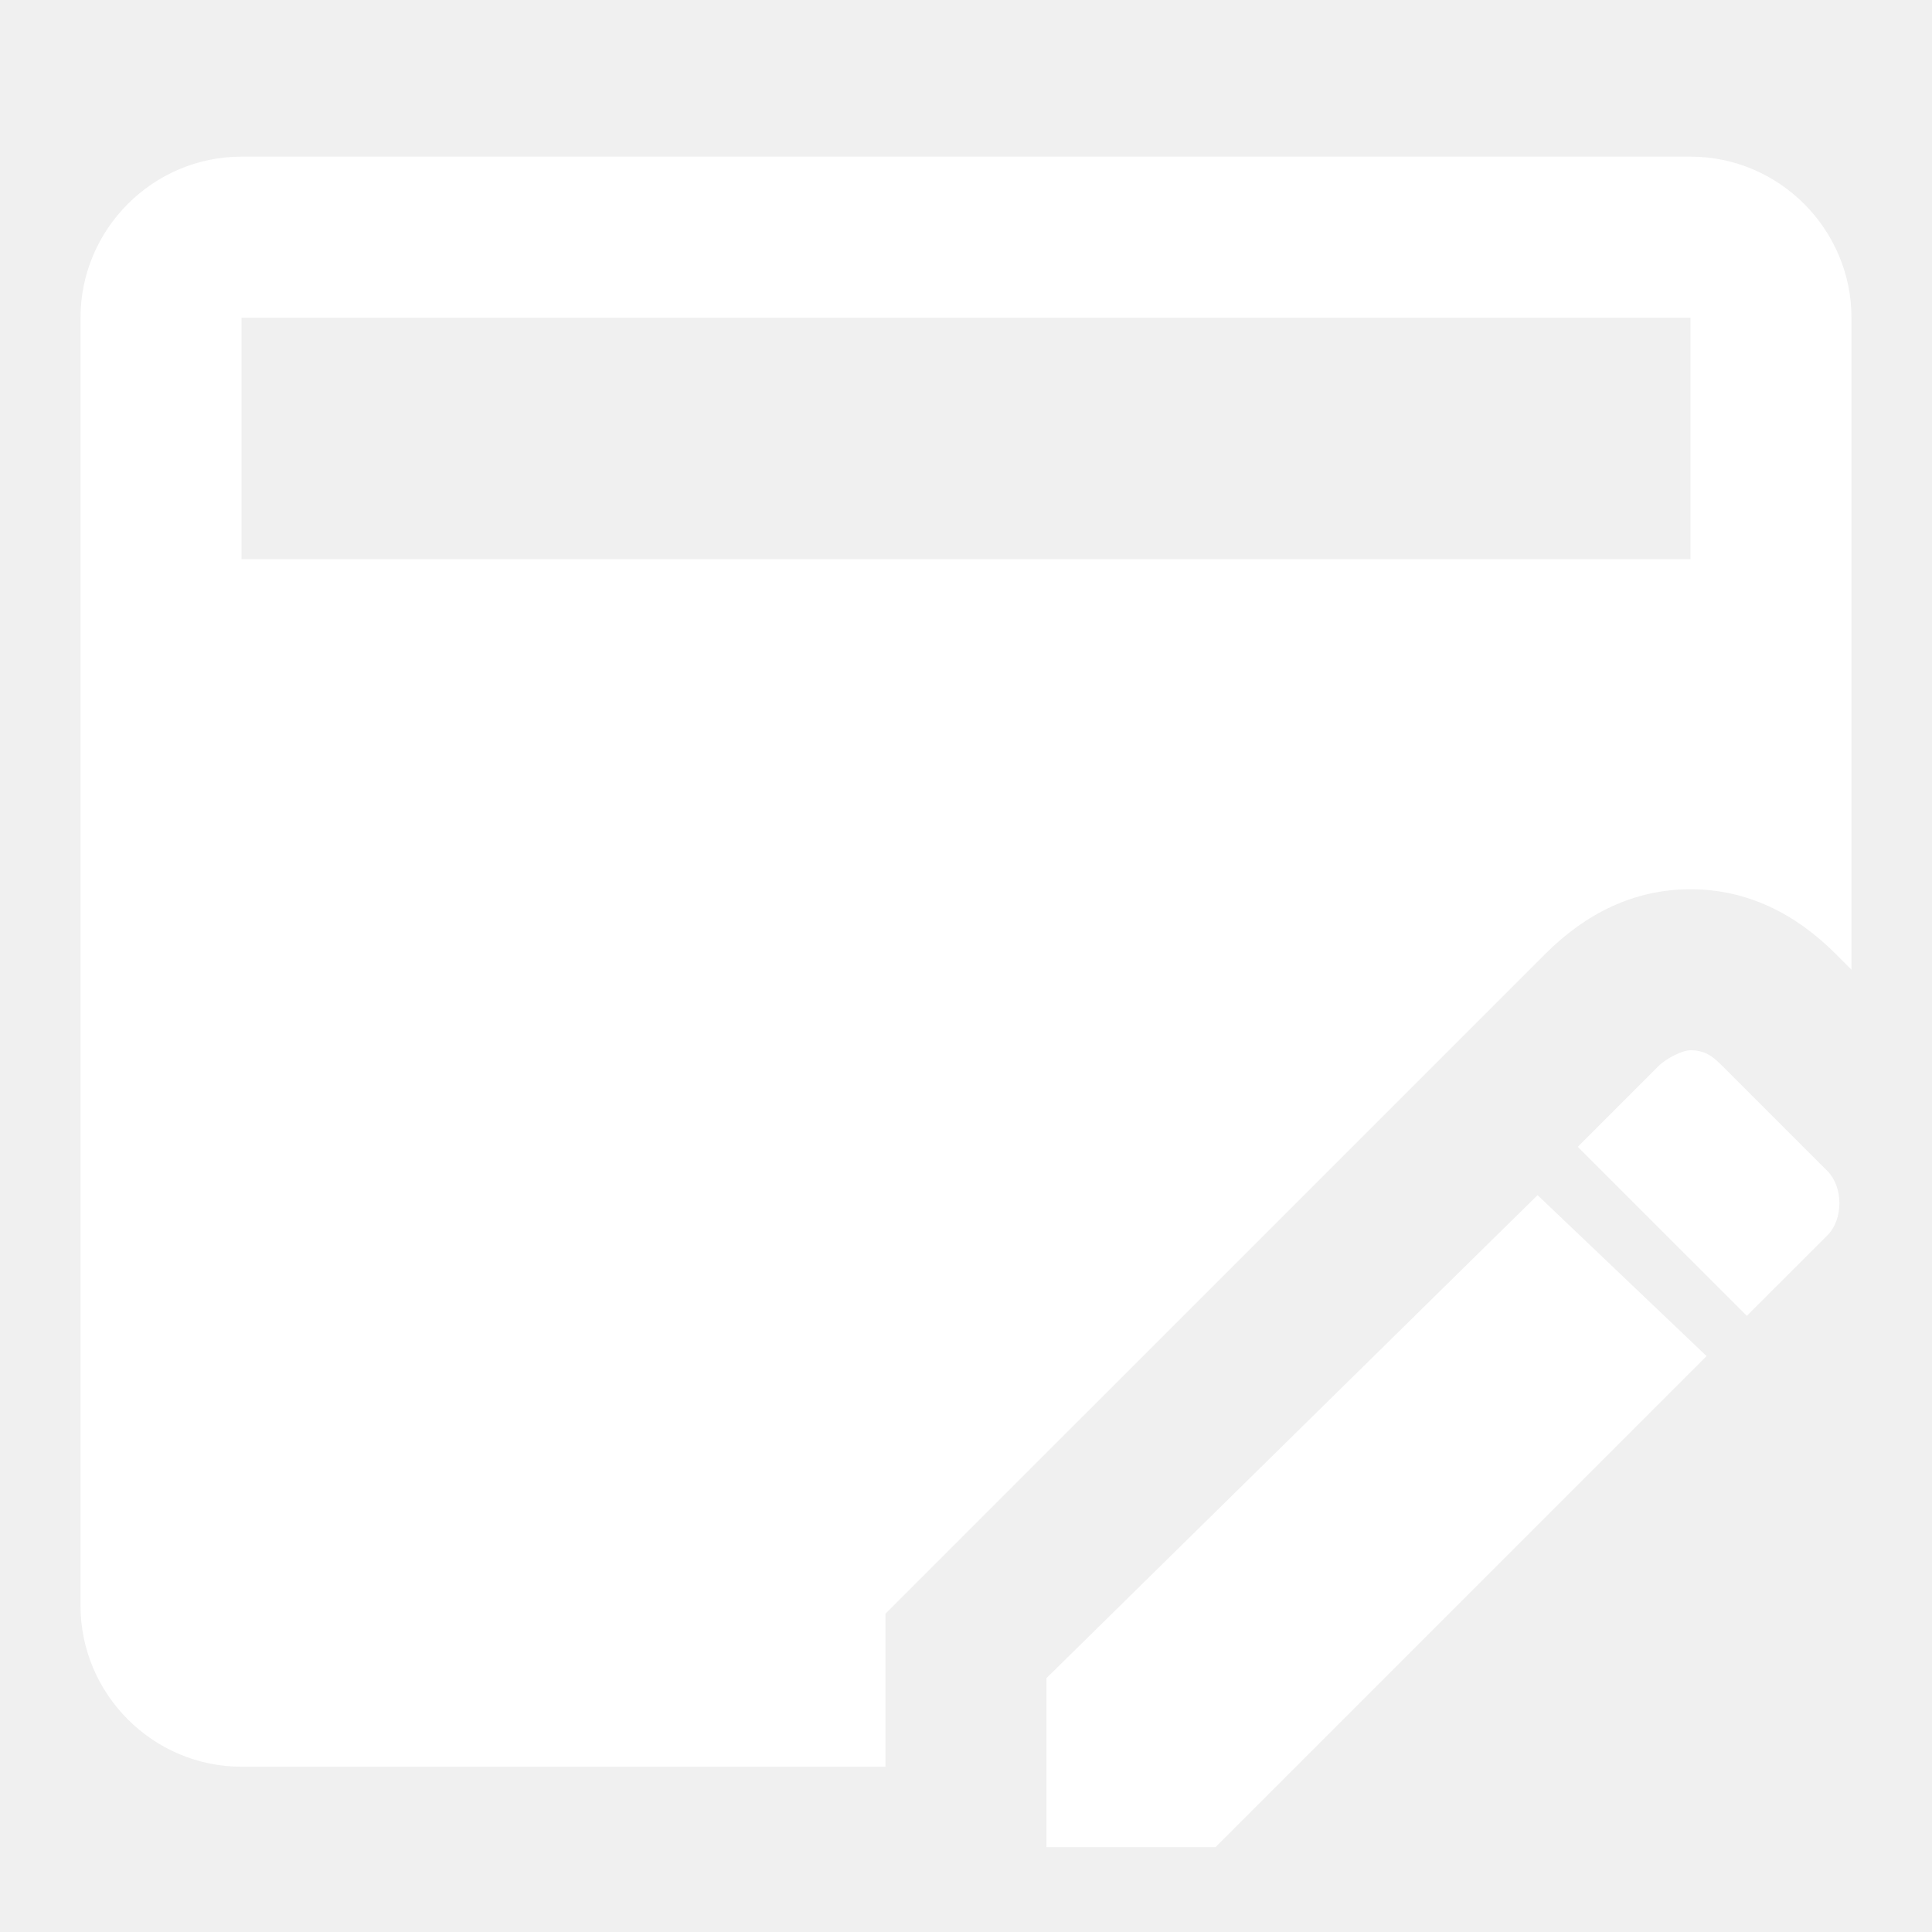
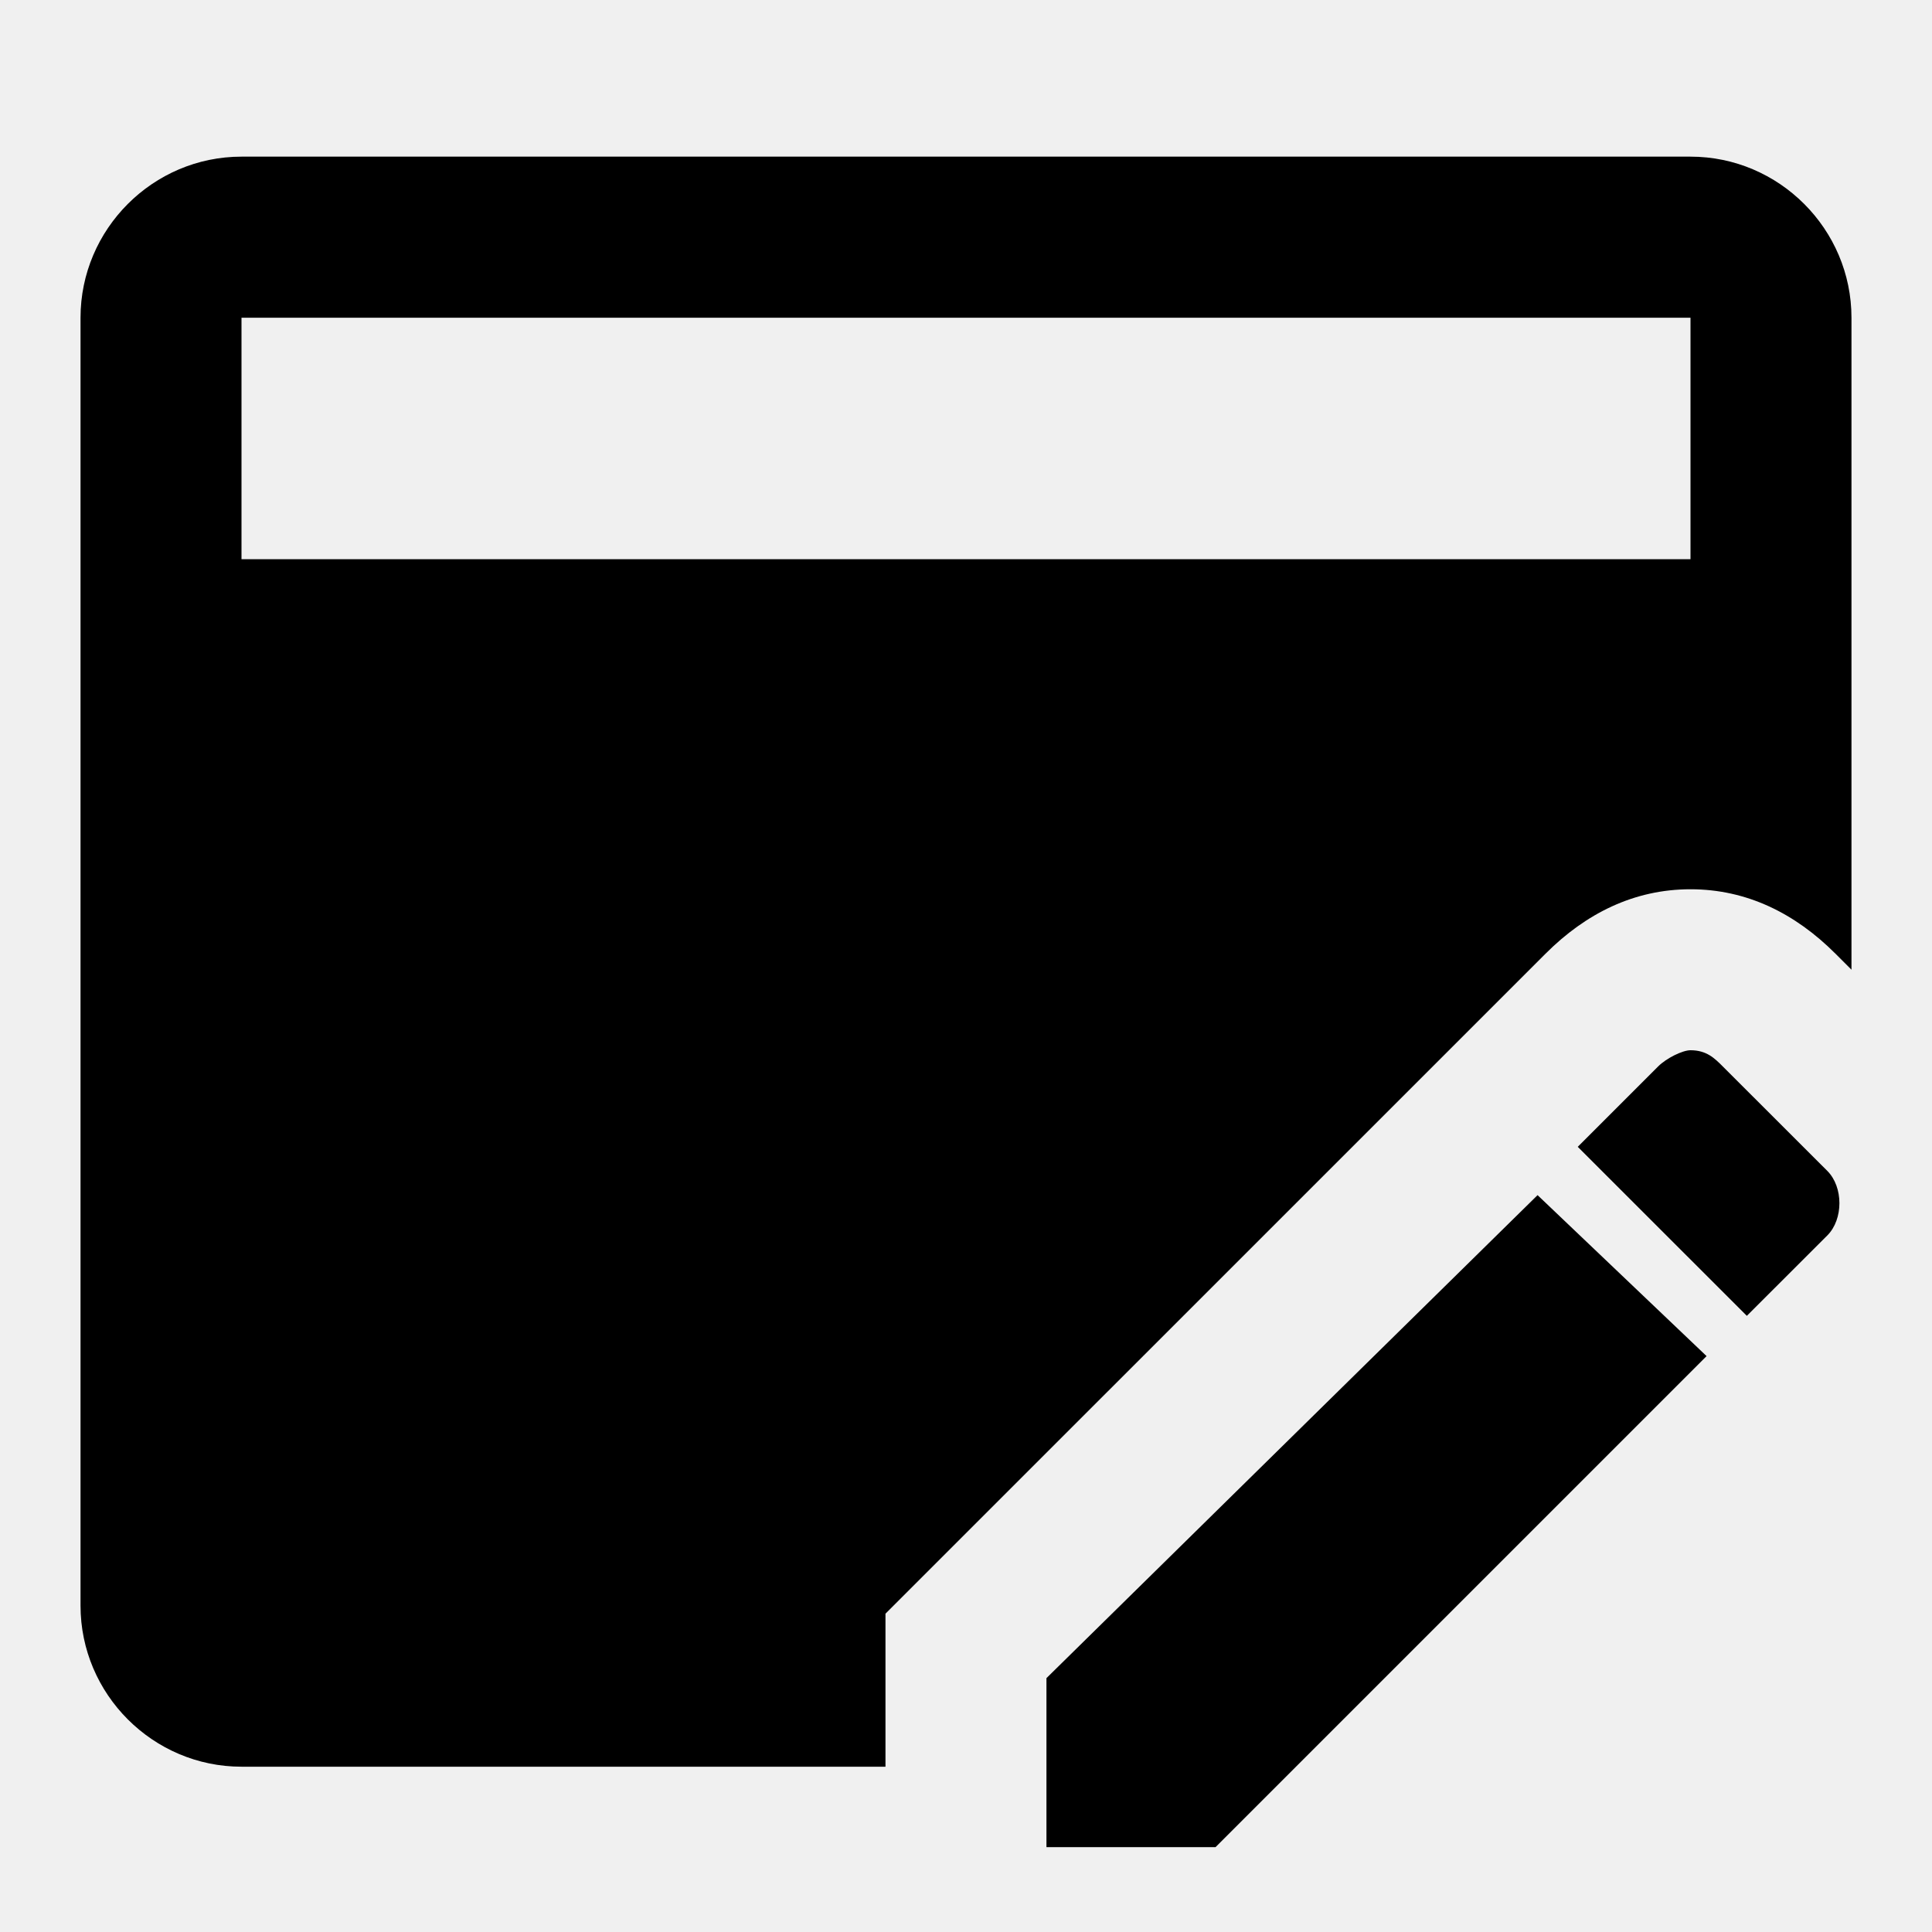
- <svg xmlns="http://www.w3.org/2000/svg" width="25" height="25" viewBox="0 0 25 25" fill="none">
-   <path d="M11.458 20.881L20 12.34C20.521 11.819 21.146 11.507 21.875 11.507C22.604 11.507 23.229 11.819 23.75 12.34L23.958 12.548V4.111C23.958 2.965 23.021 2.027 21.875 2.027H3.125C1.979 2.027 1.042 2.965 1.042 4.111V20.777C1.042 21.923 1.979 22.861 3.125 22.861H11.458V20.881ZM3.125 4.111H21.875V7.236H3.125V4.111ZM21.875 13.59C21.771 13.59 21.562 13.694 21.458 13.798L20.416 14.84L22.604 17.027L23.646 15.986C23.854 15.777 23.854 15.361 23.646 15.152L22.291 13.798C22.187 13.694 22.083 13.59 21.875 13.59ZM19.896 15.465L13.541 21.715V23.902H15.729L22.083 17.548L19.896 15.465Z" fill="white" />
+ <svg xmlns="http://www.w3.org/2000/svg" width="25" height="25" viewBox="0 0 25 25">
+   <path d="M11.458 20.881L20 12.34C20.521 11.819 21.146 11.507 21.875 11.507C22.604 11.507 23.229 11.819 23.75 12.34L23.958 12.548V4.111C23.958 2.965 23.021 2.027 21.875 2.027H3.125C1.979 2.027 1.042 2.965 1.042 4.111V20.777C1.042 21.923 1.979 22.861 3.125 22.861H11.458V20.881ZM3.125 4.111H21.875V7.236H3.125V4.111ZM21.875 13.59C21.771 13.59 21.562 13.694 21.458 13.798L20.416 14.84L22.604 17.027L23.646 15.986C23.854 15.777 23.854 15.361 23.646 15.152L22.291 13.798C22.187 13.694 22.083 13.59 21.875 13.59ZM19.896 15.465L13.541 21.715V23.902H15.729L22.083 17.548L19.896 15.465Z" />
</svg>
